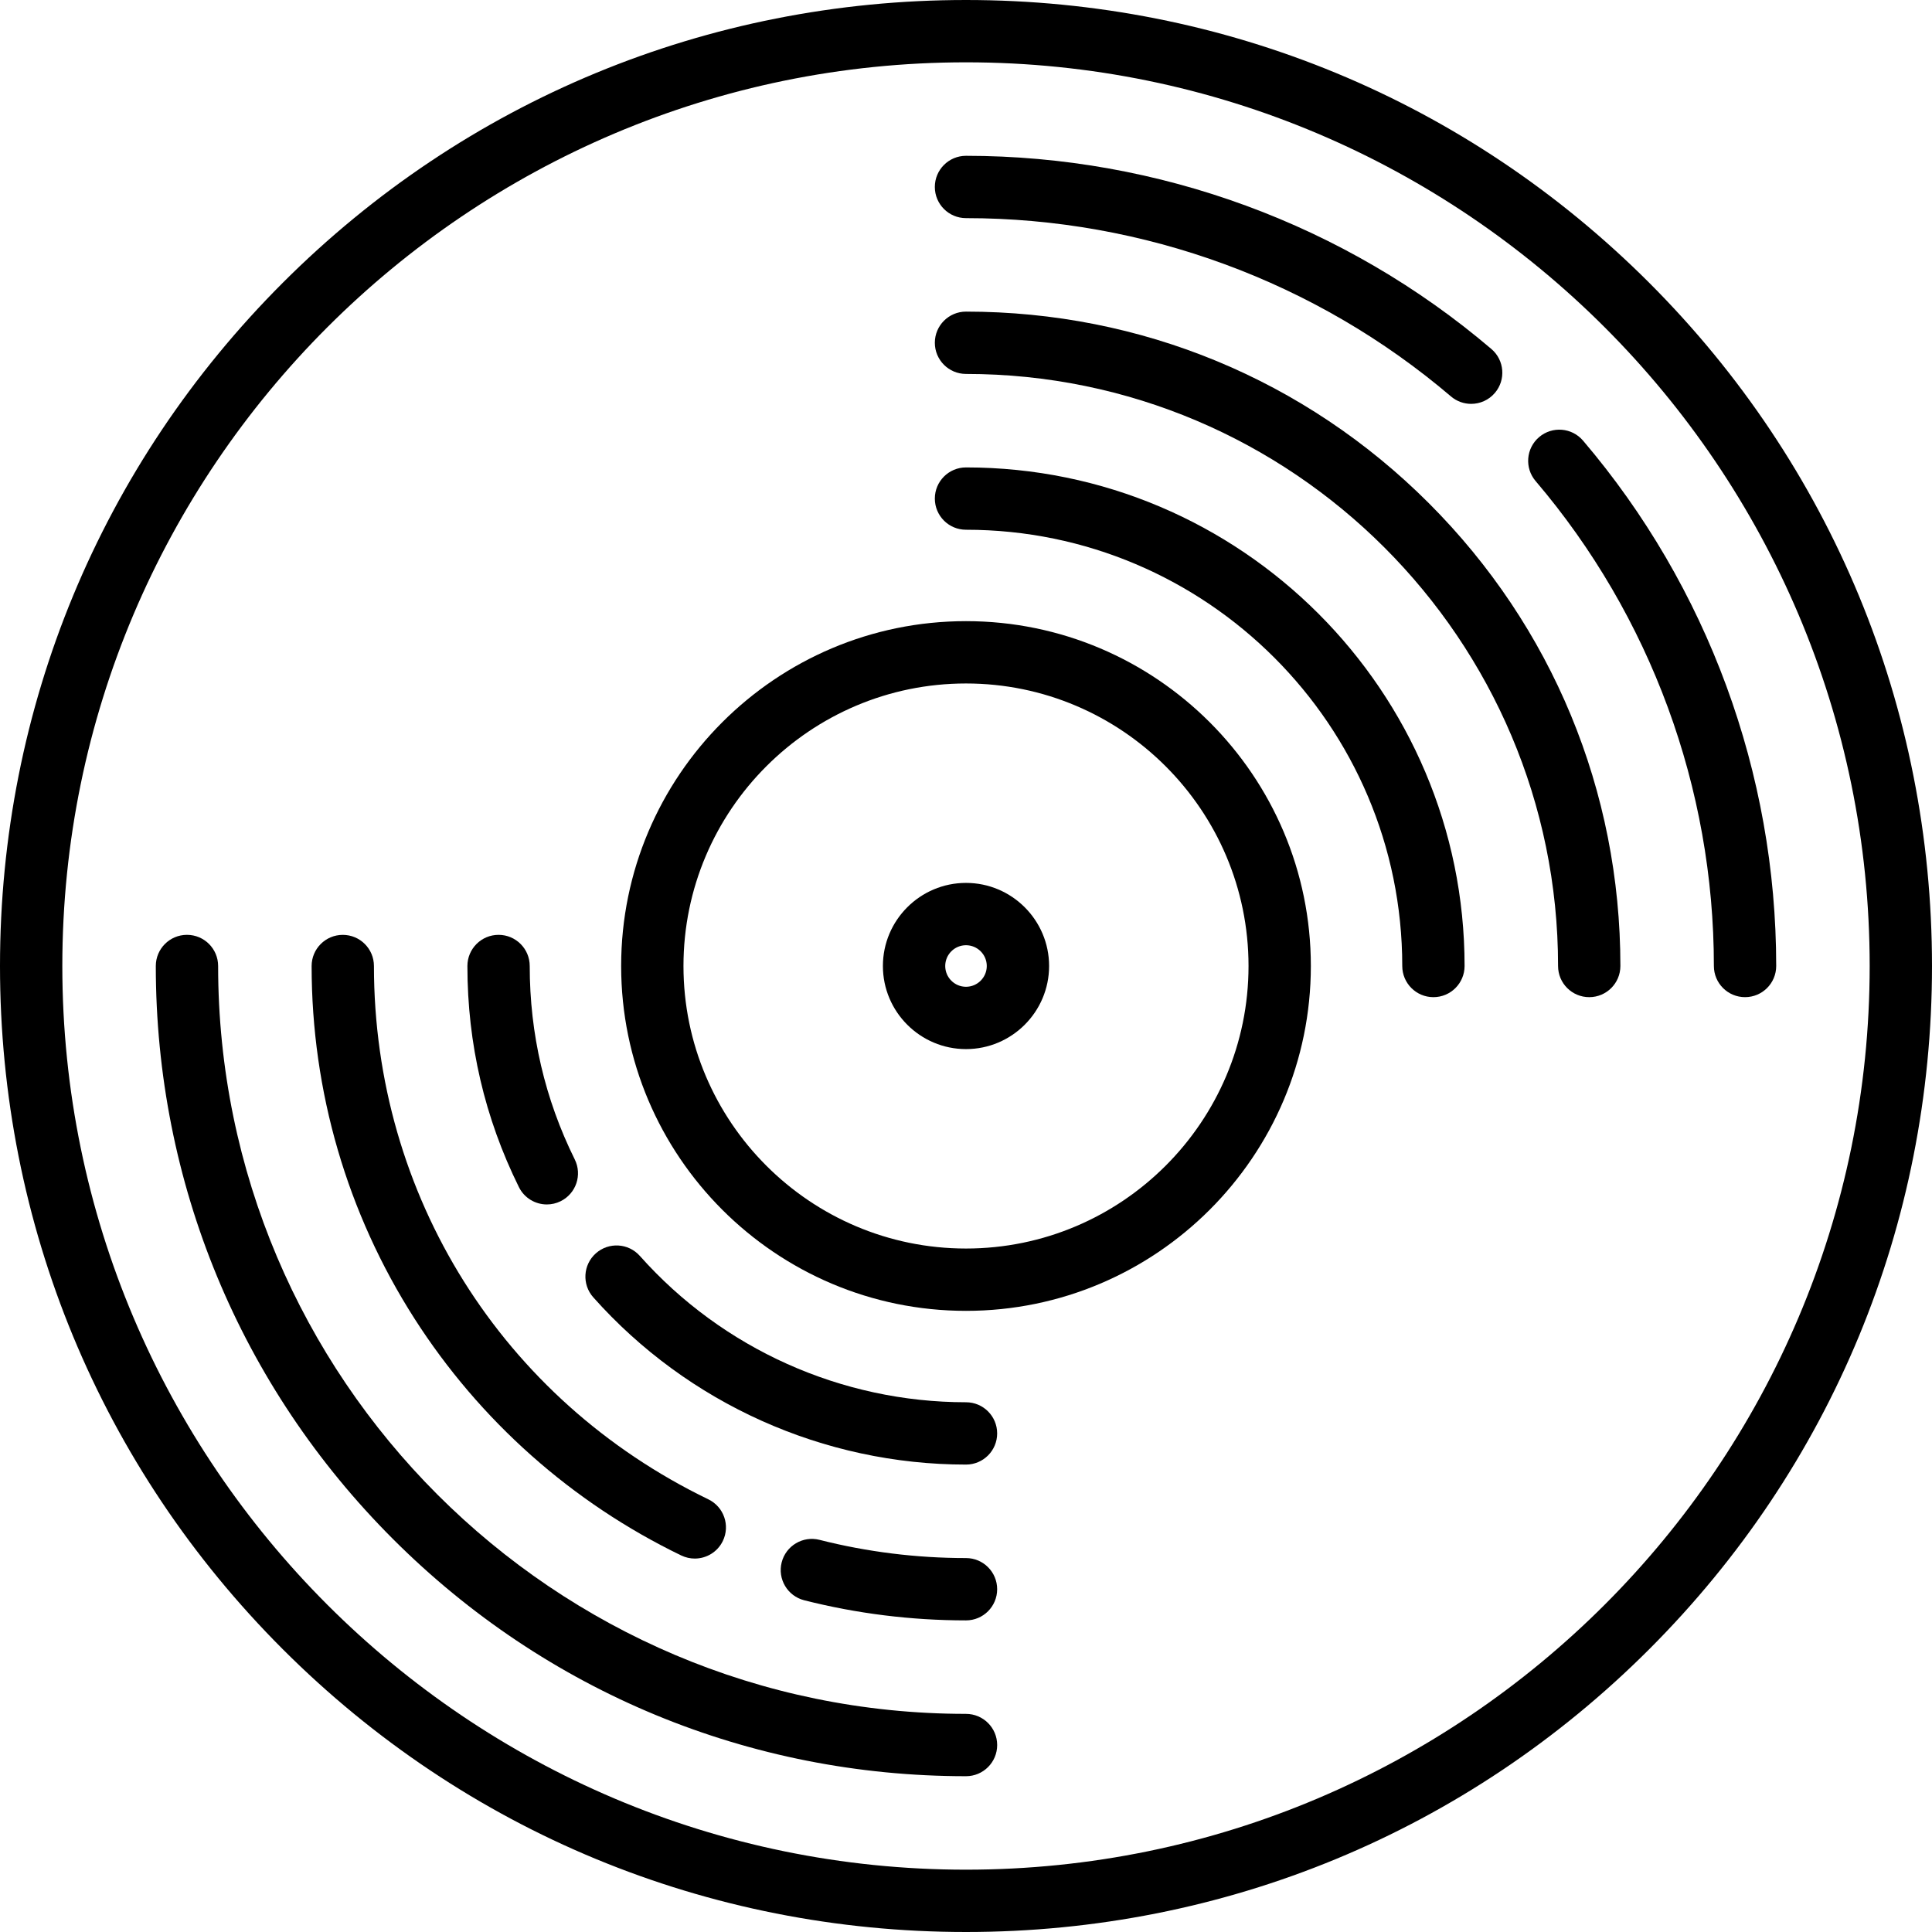
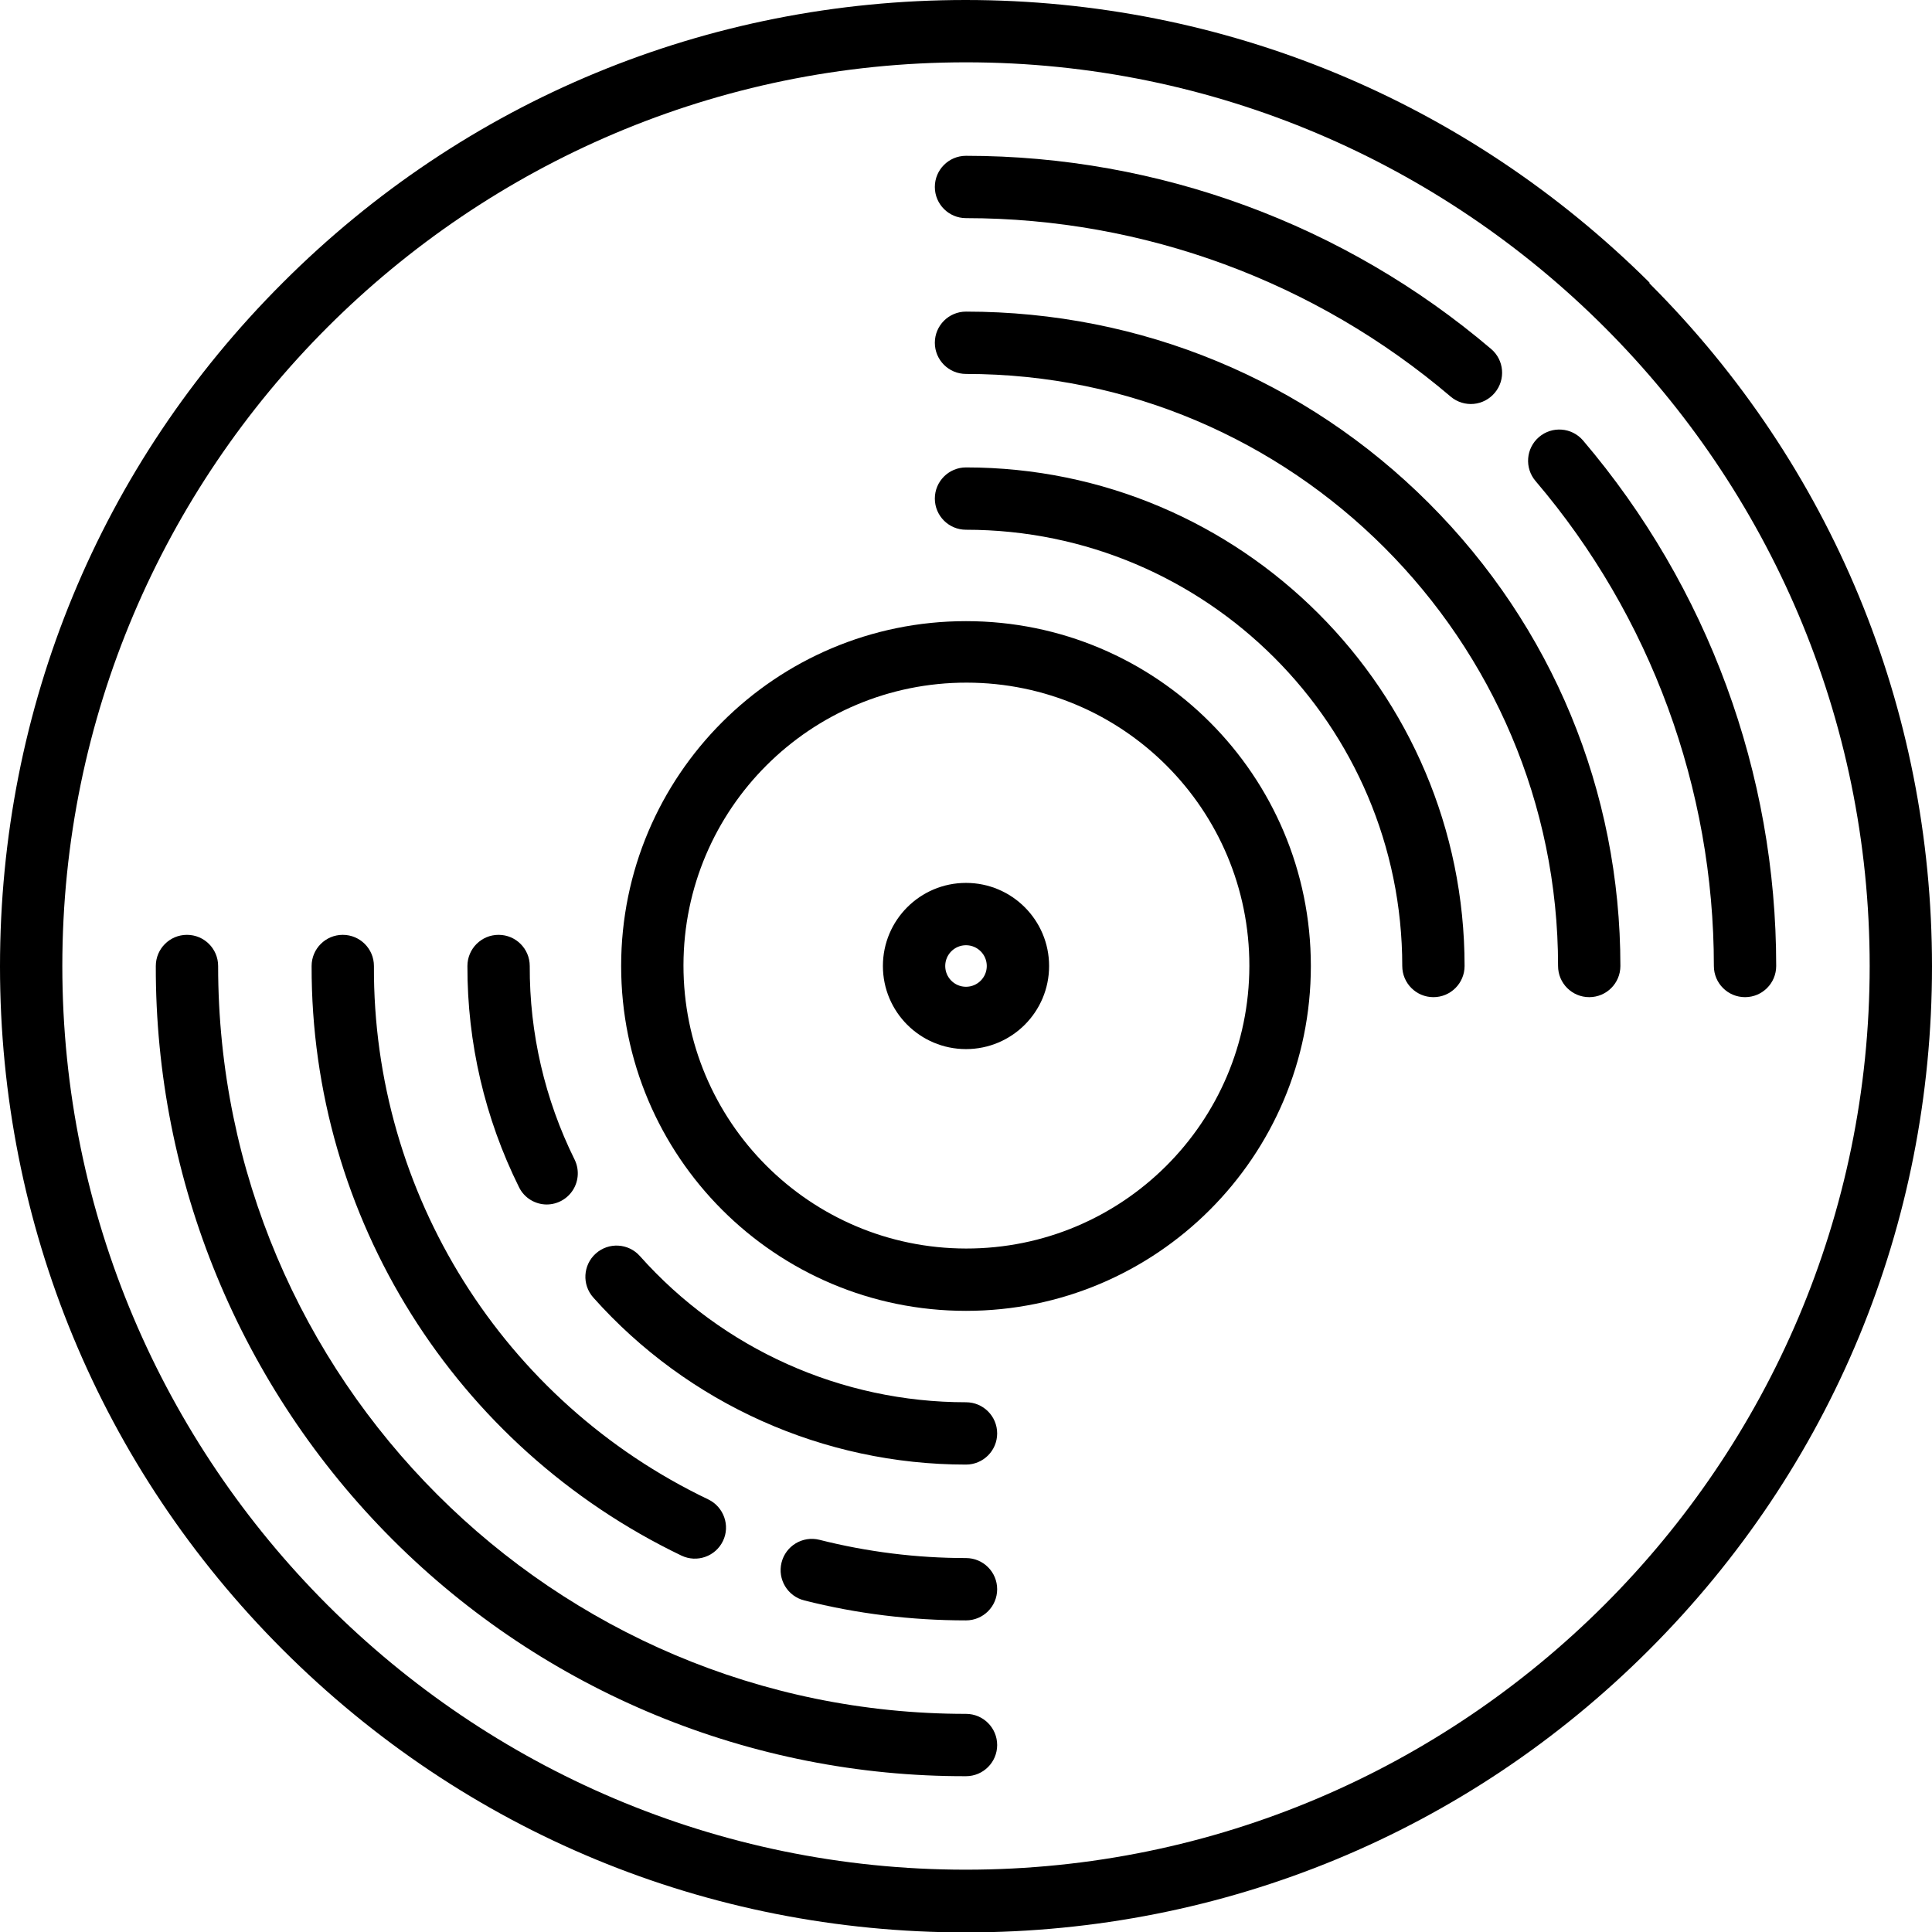
- <svg xmlns="http://www.w3.org/2000/svg" width="800px" height="800px" fill="#000000" version="1.1" viewBox="0 0 465 465" xml:space="preserve">
-   <path d="M396.94,68.06C353.052,24.171,294.652,0,232.5,0S111.948,24.171,68.06,68.06C24.171,111.949,0,170.348,0,232.5   s24.171,120.551,68.06,164.44C111.948,440.829,170.348,465,232.5,465s120.552-24.171,164.44-68.06   C440.829,353.051,465,294.652,465,232.5S440.829,111.949,396.94,68.06z M232.5,450C112.57,450,15,352.43,15,232.5   S112.57,15,232.5,15S450,112.57,450,232.5S352.43,450,232.5,450z" />
-   <path d="m232.5 412.5c-99.252 0-180-80.748-180-180 0-4.142-3.357-7.5-7.5-7.5s-7.5 3.358-7.5 7.5c0 52.127 20.272 101.11 57.083 137.92 36.81 36.81 85.79 57.083 137.92 57.083 4.143 0 7.5-3.358 7.5-7.5s-3.357-7.5-7.5-7.5z" />
-   <path d="m232.5 52.5c42.792 0 84.245 15.24 116.72 42.912 1.412 1.203 3.141 1.792 4.86 1.792 2.121 0 4.229-0.895 5.713-2.636 2.687-3.153 2.308-7.887-0.845-10.573-35.188-29.983-80.096-46.495-126.45-46.495-4.143 0-7.5 3.358-7.5 7.5s3.357 7.5 7.5 7.5z" />
-   <path d="m381.01 106.05c-2.687-3.153-7.42-3.531-10.573-0.845-3.152 2.687-3.531 7.42-0.845 10.573 27.671 32.477 42.91 73.928 42.91 116.72 0 4.142 3.357 7.5 7.5 7.5s7.5-3.358 7.5-7.5c0-46.353-16.512-91.259-46.492-126.45z" />
-   <path d="M232.5,75c-4.143,0-7.5,3.358-7.5,7.5s3.357,7.5,7.5,7.5C311.075,90,375,153.925,375,232.5c0,4.142,3.357,7.5,7.5,7.5   s7.5-3.358,7.5-7.5c0-42.103-16.374-81.663-46.105-111.395S274.603,75,232.5,75z" />
-   <path d="m163.96 374.37c1.052 0.508 2.164 0.75 3.26 0.75 2.786 0 5.463-1.56 6.757-4.237 1.804-3.729 0.242-8.214-3.487-10.017-49.647-24.004-80.488-73.189-80.488-128.36 0-4.142-3.357-7.5-7.5-7.5s-7.5 3.358-7.5 7.5c0 30.195 8.553 59.525 24.732 84.819 15.75 24.622 37.959 44.349 64.226 57.049z" />
-   <path d="m232.5 375c-11.938 0-23.799-1.474-35.25-4.382-4.012-1.02-8.096 1.409-9.115 5.424s1.409 8.096 5.424 9.115c12.657 3.214 25.758 4.843 38.941 4.843 4.143 0 7.5-3.358 7.5-7.5s-3.357-7.5-7.5-7.5z" />
-   <path d="m232.5 337.5c-29.979 0-58.59-12.839-78.499-35.224-2.754-3.094-7.493-3.373-10.589-0.62-3.095 2.752-3.373 7.493-0.62 10.588 22.753 25.583 55.45 40.255 89.708 40.255 4.143 0 7.5-3.358 7.5-7.5s-3.357-7.499-7.5-7.499z" />
-   <path d="m131.62 289.89c1.117 0 2.252-0.25 3.321-0.78 3.712-1.837 5.232-6.336 3.395-10.048-7.192-14.534-10.84-30.199-10.84-46.561 0-4.142-3.357-7.5-7.5-7.5s-7.5 3.358-7.5 7.5c0 18.69 4.171 36.594 12.396 53.214 1.308 2.643 3.965 4.175 6.728 4.175z" />
-   <path d="m232.5 112.5c-4.143 0-7.5 3.358-7.5 7.5s3.357 7.5 7.5 7.5c57.897 0 105 47.103 105 105 0 4.142 3.357 7.5 7.5 7.5s7.5-3.358 7.5-7.5c0-66.168-53.832-120-120-120z" />
-   <path d="m232.5 212.5c-11.028 0-20 8.972-20 20s8.972 20 20 20 20-8.972 20-20-8.972-20-20-20zm0 25c-2.757 0-5-2.243-5-5s2.243-5 5-5 5 2.243 5 5-2.243 5-5 5z" />
-   <path d="m232.5 149.5c-45.767 0-83 37.234-83 83s37.233 83 83 83 83-37.234 83-83-37.233-83-83-83zm0 151c-37.495 0-68-30.505-68-68s30.505-68 68-68 68 30.505 68 68-30.505 68-68 68z" />
+ <svg xmlns="http://www.w3.org/2000/svg" width="800" height="800" viewBox="0 0 465 465" xml:space="preserve">
+   <path d="M397 68C353 24.3 294.6 0 232.4 0S111.9 24.2 68.1 68C24 112 0 170.4 0 232.6S24.2 353.2 68 397c44 44 102.3 68.1 164.5 68.1s120.6-24.2 164.4-68c44-44 68.1-102.3 68.1-164.5S440.8 112 397 68.2zM232.4 450C112.5 450 15 352.4 15 232.5S112.6 15 232.5 15 450 112.6 450 232.5 352.4 450 232.5 450z" />
+   <path d="M232.5 412.5c-99.3 0-180-80.7-180-180a7.5 7.5 0 1 0-15 0 194.5 194.5 0 0 0 195 195 7.5 7.5 0 1 0 0-15zm0-360a180 180 0 0 1 116.7 43 7.5 7.5 0 0 0 10.6-1 7.5 7.5 0 0 0-.9-10.5 195.1 195.1 0 0 0-126.4-46.5 7.5 7.5 0 1 0 0 15zM381 106a7.5 7.5 0 0 0-11.4 9.8c27.7 32.5 42.9 74 42.9 116.7a7.5 7.5 0 1 0 15 0A195 195 0 0 0 381 106zM232.5 75a7.5 7.5 0 1 0 0 15C311.1 90 375 154 375 232.5a7.5 7.5 0 1 0 15 0c0-42.1-16.4-81.7-46.1-111.4S274.6 75 232.5 75z" />
+   <path d="M164 374.4a7.5 7.5 0 0 0 10-3.5c1.8-3.7.2-8.2-3.5-10A141.5 141.5 0 0 1 90 232.5a7.5 7.5 0 1 0-15 0 157 157 0 0 0 89 141.9zm68.5.6a144 144 0 0 1-35.3-4.4 7.5 7.5 0 0 0-3.6 14.6c12.6 3.2 25.7 4.8 38.9 4.8a7.5 7.5 0 1 0 0-15zm0-37.5a105 105 0 0 1-78.5-35.2 7.5 7.5 0 0 0-11.2 10 120.1 120.1 0 0 0 89.7 40.2 7.5 7.5 0 1 0 0-15z" />
+   <path d="M131.6 289.9a7.5 7.5 0 0 0 6.7-10.8 104 104 0 0 1-10.8-46.6 7.5 7.5 0 1 0-15 0 119 119 0 0 0 12.4 53.2c1.3 2.7 4 4.2 6.7 4.2zm100.9-177.4a7.5 7.5 0 1 0 0 15c57.9 0 105 47.1 105 105a7.5 7.5 0 1 0 15 0c0-66.2-53.8-120-120-120zm0 100a20 20 0 1 0 0 40 20 20 0 0 0 0-40zm0 25a5 5 0 1 1 0-10 5 5 0 0 1 0 10z" />
+   <path d="M232.5 149.5a83 83 0 0 0 0 166 83 83 0 0 0 0-166zm0 151a68 68 0 1 1 .2-136.2 68 68 0 0 1-.2 136.2z" />
</svg>
